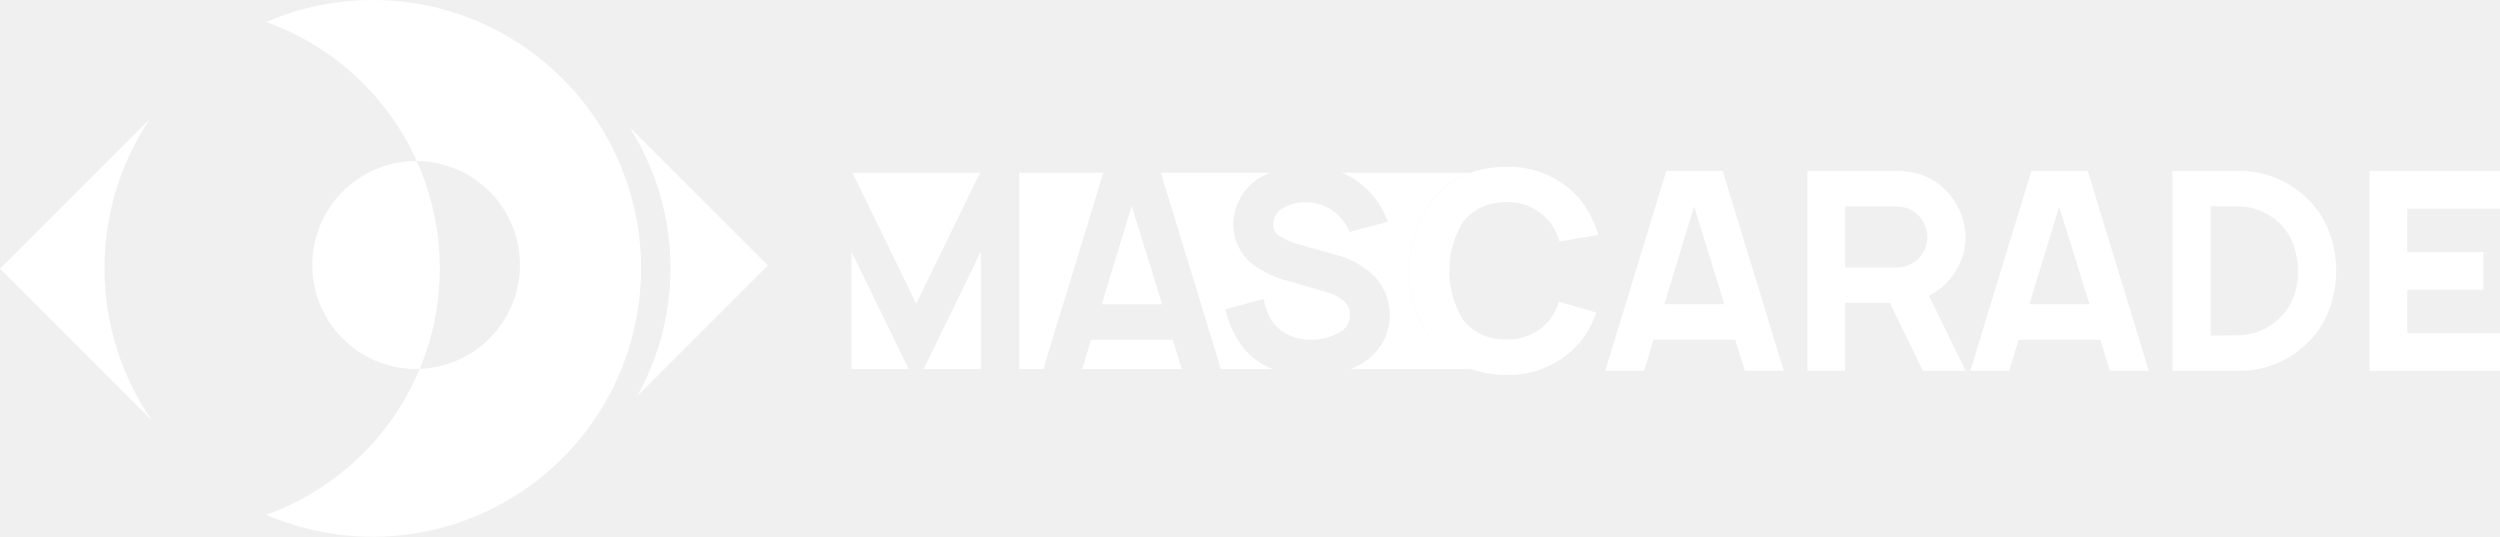
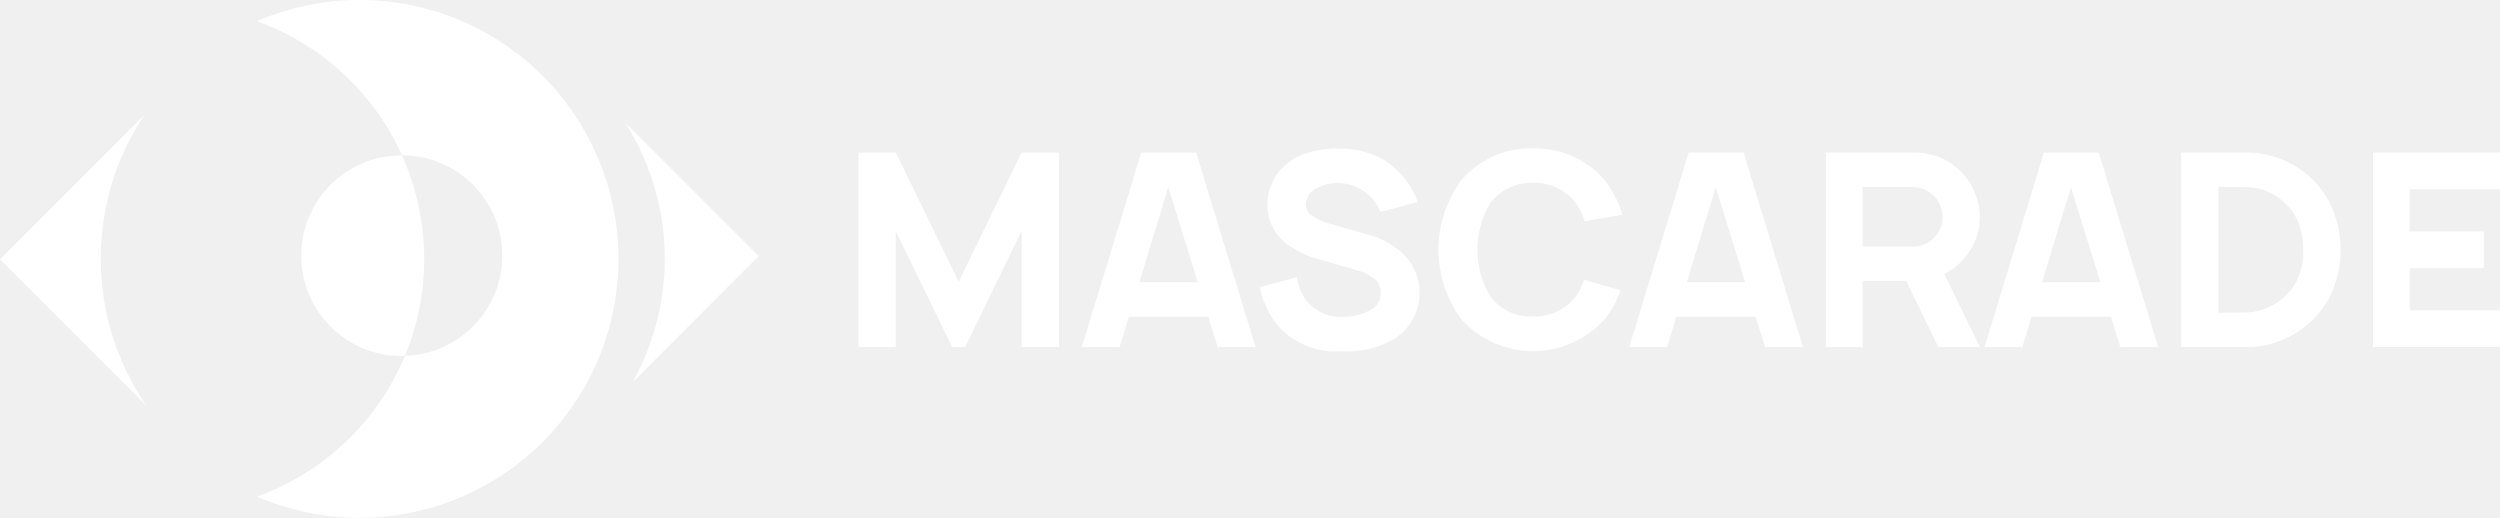
- <svg xmlns="http://www.w3.org/2000/svg" width="175" height="37.572" viewBox="0 0 175 37.572">
-   <g transform="translate(-84.764 -100.077)">
-     <g transform="translate(84.764 100.077)">
-       <path d="M422.709,168.318a18.406,18.406,0,0,1,.548,18.824L432.4,178Z" transform="translate(-378.648 -159.421)" fill="#fff" />
-       <path d="M235.173,100.077a18.718,18.718,0,0,0-7.449,1.538,18.374,18.374,0,0,1,10.536,9.735,7.275,7.275,0,0,1,.21,14.545,18.375,18.375,0,0,1-10.746,10.215,18.787,18.787,0,1,0,7.449-36.034Z" transform="translate(-209.085 -100.077)" fill="#fff" />
-       <path d="M259.752,186.531l-.034,0a7.279,7.279,0,0,0,0,14.559c.083,0,.162-.01.244-.012a18.35,18.35,0,0,0-.21-14.545Z" transform="translate(-230.577 -175.257)" fill="#fff" />
-       <path d="M95.231,164.082,84.764,174.549,95.4,185.181a18.8,18.8,0,0,1-.165-21.1Z" transform="translate(-84.764 -155.737)" fill="#fff" />
+ <svg xmlns="http://www.w3.org/2000/svg" width="169.309" height="35.066" viewBox="0 0 169.309 35.066">
+   <g id="logo" transform="translate(-71 -71.552)">
+     <g id="Groupe_4" data-name="Groupe 4" transform="translate(71 71.552)">
+       <path id="Tracé_400" data-name="Tracé 400" d="M336.151,123.555a17.178,17.178,0,0,1,.511,17.569l8.529-8.529Z" transform="translate(-293.811 -115.251)" fill="#fff" />
+       <path id="Tracé_401" data-name="Tracé 401" d="M186.894,71.552a17.471,17.471,0,0,0-6.952,1.436,17.15,17.15,0,0,1,9.833,9.086,6.789,6.789,0,0,1,.2,13.575,17.149,17.149,0,0,1-10.029,9.534,17.534,17.534,0,1,0,6.952-33.631Z" transform="translate(-162.546 -71.552)" fill="#fff" />
+       <path id="Tracé_402" data-name="Tracé 402" d="M205.6,137.435l-.032,0a6.794,6.794,0,1,0,0,13.588c.077,0,.152-.009.228-.012a17.126,17.126,0,0,0-.2-13.575Z" transform="translate(-178.372 -126.913)" fill="#fff" />
+       <path id="Tracé_403" data-name="Tracé 403" d="M80.769,120.328,71,130.1l9.923,9.923a17.549,17.549,0,0,1-.154-19.692Z" transform="translate(-71 -112.539)" fill="#fff" />
    </g>
-     <g transform="translate(144.37 111.75)">
-       <path d="M666.415,282.46l-.622,2.05h6.976l-.641-2.05Z" transform="translate(-649.644 -270.353)" fill="#fff" />
-       <path d="M676.379,217.759h4.2l-2.118-6.84Z" transform="translate(-658.85 -208.14)" fill="#fff" />
-       <path d="M551.343,192.818h-8.931l4.466,9.161Z" transform="translate(-542.349 -192.399)" fill="#fff" />
-       <path d="M580.711,243.293h4v-8.23Z" transform="translate(-575.656 -229.137)" fill="#fff" />
-       <path d="M541.935,243.423h4l-4-8.21Z" transform="translate(-541.935 -229.266)" fill="#fff" />
-       <path d="M631.958,192.818v13.738h1.691l4.2-13.738Z" transform="translate(-620.221 -192.399)" fill="#fff" />
-       <path d="M779.389,204.68a8.406,8.406,0,0,1,0-10.008,5.855,5.855,0,0,1,2.641-1.855H773a4.878,4.878,0,0,1,.578.261,5.94,5.94,0,0,1,2.662,3.168l-2.682.719a3.259,3.259,0,0,0-1.3-1.574,3.192,3.192,0,0,0-1.652-.505,3.159,3.159,0,0,0-1.69.389,1.375,1.375,0,0,0-.719,1.166.925.925,0,0,0,.272.661,4.2,4.2,0,0,0,1.593.738l2.429.7a5.94,5.94,0,0,1,2.584,1.321,3.918,3.918,0,0,1-.505,6.218,4.512,4.512,0,0,1-.93.476h8.452A6.024,6.024,0,0,1,779.389,204.68Z" transform="translate(-738.695 -192.399)" fill="#fff" />
-       <g transform="translate(17.529 0.419)">
-         <path d="M676.379,217.759h4.2l-2.118-6.84Z" transform="translate(-676.379 -208.559)" fill="#fff" />
-         <path d="M713.768,205.088a6.658,6.658,0,0,1-1.263-2.72l2.682-.719a3.777,3.777,0,0,0,.7,1.729,3.242,3.242,0,0,0,2.584,1.127,3.967,3.967,0,0,0,2.176-.6,1.347,1.347,0,0,0,.564-1.147,1.256,1.256,0,0,0-.428-.972,3.107,3.107,0,0,0-1.244-.622l-2.6-.758a6.785,6.785,0,0,1-2.682-1.3,3.538,3.538,0,0,1-1.2-2.721,3.851,3.851,0,0,1,2.274-3.44c.1-.046.2-.086.3-.125h-7.648l4.2,13.738H715.8A4.789,4.789,0,0,1,713.768,205.088Z" transform="translate(-703.857 -192.818)" fill="#fff" />
-       </g>
-       <path d="M851.232,200.293a3.716,3.716,0,0,1-3.051,1.4,4.223,4.223,0,0,1-.881-.078,3.479,3.479,0,0,1-2.17-1.321,6.549,6.549,0,0,1,0-6.8,3.527,3.527,0,0,1,2.17-1.329,4.382,4.382,0,0,1,.881-.089,3.789,3.789,0,0,1,3.051,1.418,4.119,4.119,0,0,1,.661,1.341l2.721-.466a7.416,7.416,0,0,0-1.282-2.487,6.529,6.529,0,0,0-5.15-2.274,7.459,7.459,0,0,0-2.508.419,5.855,5.855,0,0,0-2.641,1.855,8.405,8.405,0,0,0,0,10.008,6.024,6.024,0,0,0,2.7,1.875,7.3,7.3,0,0,0,2.447.418,6.589,6.589,0,0,0,5.15-2.293,6.865,6.865,0,0,0,1.146-2.079l-2.623-.758A4.152,4.152,0,0,1,851.232,200.293Z" transform="translate(-802.339 -189.605)" fill="#fff" />
-       <path d="M950.887,191.841l-4.275,13.991h2.721l.661-2.176h5.713l.68,2.176h2.721l-4.275-13.991Zm-.136,9.327,2.079-6.84,2.118,6.84Z" transform="translate(-893.85 -191.549)" fill="#fff" />
-       <path d="M1065.265,199.206a4.531,4.531,0,0,0,.933-2.74,4.8,4.8,0,0,0-.933-2.74,4.5,4.5,0,0,0-2.332-1.671,4.917,4.917,0,0,0-1.419-.214h-6.393v13.991h2.643v-4.761h3.129l2.313,4.761h2.993l-2.565-5.266A4.3,4.3,0,0,0,1065.265,199.206Zm-2.177-1.458a2.131,2.131,0,0,1-1.593.855h-3.731v-4.275h3.731a2.164,2.164,0,0,1,1.516.758,2.188,2.188,0,0,1,.505,1.38A2.039,2.039,0,0,1,1063.088,197.748Z" transform="translate(-988.212 -191.549)" fill="#fff" />
-       <path d="M1146.889,191.841l-4.275,13.991h2.721l.661-2.176h5.713l.68,2.176h2.721l-4.275-13.991Zm-.136,9.327,2.079-6.84,2.118,6.84Z" transform="translate(-1064.298 -191.549)" fill="#fff" />
-       <path d="M1255.923,191.841h-4.8v13.991h4.8a6.775,6.775,0,0,0,5.869-3.576,7.739,7.739,0,0,0,0-6.84A6.76,6.76,0,0,0,1255.923,191.841Zm3.517,9.211a4.263,4.263,0,0,1-3.653,2.293l-1.982.019v-9.055l1.982.02a4.174,4.174,0,0,1,3.653,2.293,5.51,5.51,0,0,1,.467,2.215A4.928,4.928,0,0,1,1259.44,201.052Z" transform="translate(-1158.659 -191.549)" fill="#fff" />
-       <path d="M1366.082,194.484v-2.643h-9.133v13.991h9.133v-2.643h-6.49v-3.031h5.324v-2.643h-5.324v-3.032Z" transform="translate(-1250.688 -191.549)" fill="#fff" />
+     <g id="Groupe_5" data-name="Groupe 5" transform="translate(129.137 81.608)">
+       <path id="Tracé_404" data-name="Tracé 404" d="M448.657,149.422h-2.525v-7.867l-3.824,7.867h-.878l-3.824-7.849v7.849h-2.525V136.249h2.525l4.263,8.746,4.263-8.746h2.525Z" transform="translate(-435.081 -135.975)" fill="#fff" />
+       <path id="Tracé_405" data-name="Tracé 405" d="M538.4,147.373h-5.379l-.622,2.049h-2.561l4.025-13.173h3.714l4.025,13.173h-2.561Zm-.713-2.342-1.994-6.44-1.958,6.44Z" transform="translate(-514.71 -135.975)" fill="#fff" />
+       <path id="Tracé_406" data-name="Tracé 406" d="M613.415,138.83a3.07,3.07,0,0,0-1.226-1.482,3.154,3.154,0,0,0-3.147-.11,1.294,1.294,0,0,0-.677,1.1.871.871,0,0,0,.256.622,3.959,3.959,0,0,0,1.5.7l2.287.659a5.594,5.594,0,0,1,2.433,1.244,3.689,3.689,0,0,1-.476,5.855,6.244,6.244,0,0,1-3.6.842,5.234,5.234,0,0,1-4.336-1.775,6.271,6.271,0,0,1-1.189-2.561l2.525-.677a3.554,3.554,0,0,0,.659,1.628,3.053,3.053,0,0,0,2.433,1.061,3.735,3.735,0,0,0,2.049-.567,1.268,1.268,0,0,0,.531-1.079,1.182,1.182,0,0,0-.4-.915,2.926,2.926,0,0,0-1.171-.585l-2.452-.714a6.39,6.39,0,0,1-2.525-1.226,3.332,3.332,0,0,1-1.134-2.561,3.626,3.626,0,0,1,2.141-3.238,6.436,6.436,0,0,1,2.781-.512,6.046,6.046,0,0,1,2.763.64,5.592,5.592,0,0,1,2.507,2.982Z" transform="translate(-578.066 -134.53)" fill="#fff" />
+       <path id="Tracé_407" data-name="Tracé 407" d="M693.423,144.136a6.459,6.459,0,0,1-1.079,1.958,6.523,6.523,0,0,1-9.7,0,7.913,7.913,0,0,1,0-9.422,6.065,6.065,0,0,1,4.848-2.141,6.147,6.147,0,0,1,4.848,2.141,6.98,6.98,0,0,1,1.208,2.342l-2.561.439a3.876,3.876,0,0,0-.622-1.263,3.567,3.567,0,0,0-2.873-1.335,3.517,3.517,0,0,0-2.872,1.335,6.166,6.166,0,0,0,0,6.4,3.452,3.452,0,0,0,2.872,1.317,3.5,3.5,0,0,0,2.873-1.317,3.907,3.907,0,0,0,.585-1.171Z" transform="translate(-641.808 -134.53)" fill="#fff" />
+       <path id="Tracé_408" data-name="Tracé 408" d="M770.551,147.373h-5.379l-.622,2.049h-2.561l4.025-13.173h3.714l4.025,13.173h-2.562Zm-.713-2.342-1.994-6.44-1.958,6.44Z" transform="translate(-709.787 -135.975)" fill="#fff" />
+       <path id="Tracé_409" data-name="Tracé 409" d="M853.418,144.464l2.415,4.958h-2.818l-2.177-4.482h-2.946v4.482H845.4V136.249h6.02a4.628,4.628,0,0,1,1.336.2,4.238,4.238,0,0,1,2.2,1.574,4.514,4.514,0,0,1,.878,2.58,4.265,4.265,0,0,1-.878,2.58A4.045,4.045,0,0,1,853.418,144.464Zm-5.525-1.848h3.513a2.007,2.007,0,0,0,1.5-.805,1.92,1.92,0,0,0,.4-1.207,2.058,2.058,0,0,0-.476-1.3,2.037,2.037,0,0,0-1.427-.714h-3.513Z" transform="translate(-779.883 -135.975)" fill="#fff" />
+       <path id="Tracé_410" data-name="Tracé 410" d="M921.227,147.373h-5.379l-.622,2.049h-2.561l4.025-13.173H920.4l4.025,13.173h-2.562Zm-.714-2.342-1.994-6.44-1.958,6.44Z" transform="translate(-836.403 -135.975)" fill="#fff" />
+       <path id="Tracé_411" data-name="Tracé 411" d="M1006.875,142.836a7.222,7.222,0,0,1-.75,3.22,6.379,6.379,0,0,1-5.525,3.366H996.08V136.249h4.519a6.365,6.365,0,0,1,5.525,3.366A7.222,7.222,0,0,1,1006.875,142.836Zm-2.525,0a5.19,5.19,0,0,0-.439-2.086,3.93,3.93,0,0,0-3.44-2.159l-1.866-.018V147.1l1.866-.018a4.014,4.014,0,0,0,3.44-2.159A4.641,4.641,0,0,0,1004.35,142.836Z" transform="translate(-906.498 -135.975)" fill="#fff" />
+       <path id="Tracé_412" data-name="Tracé 412" d="M1079.922,138.737v2.854h5.013v2.488h-5.013v2.854h6.111v2.488h-8.6V136.249h8.6v2.488Z" transform="translate(-974.862 -135.975)" fill="#fff" />
    </g>
  </g>
</svg>
